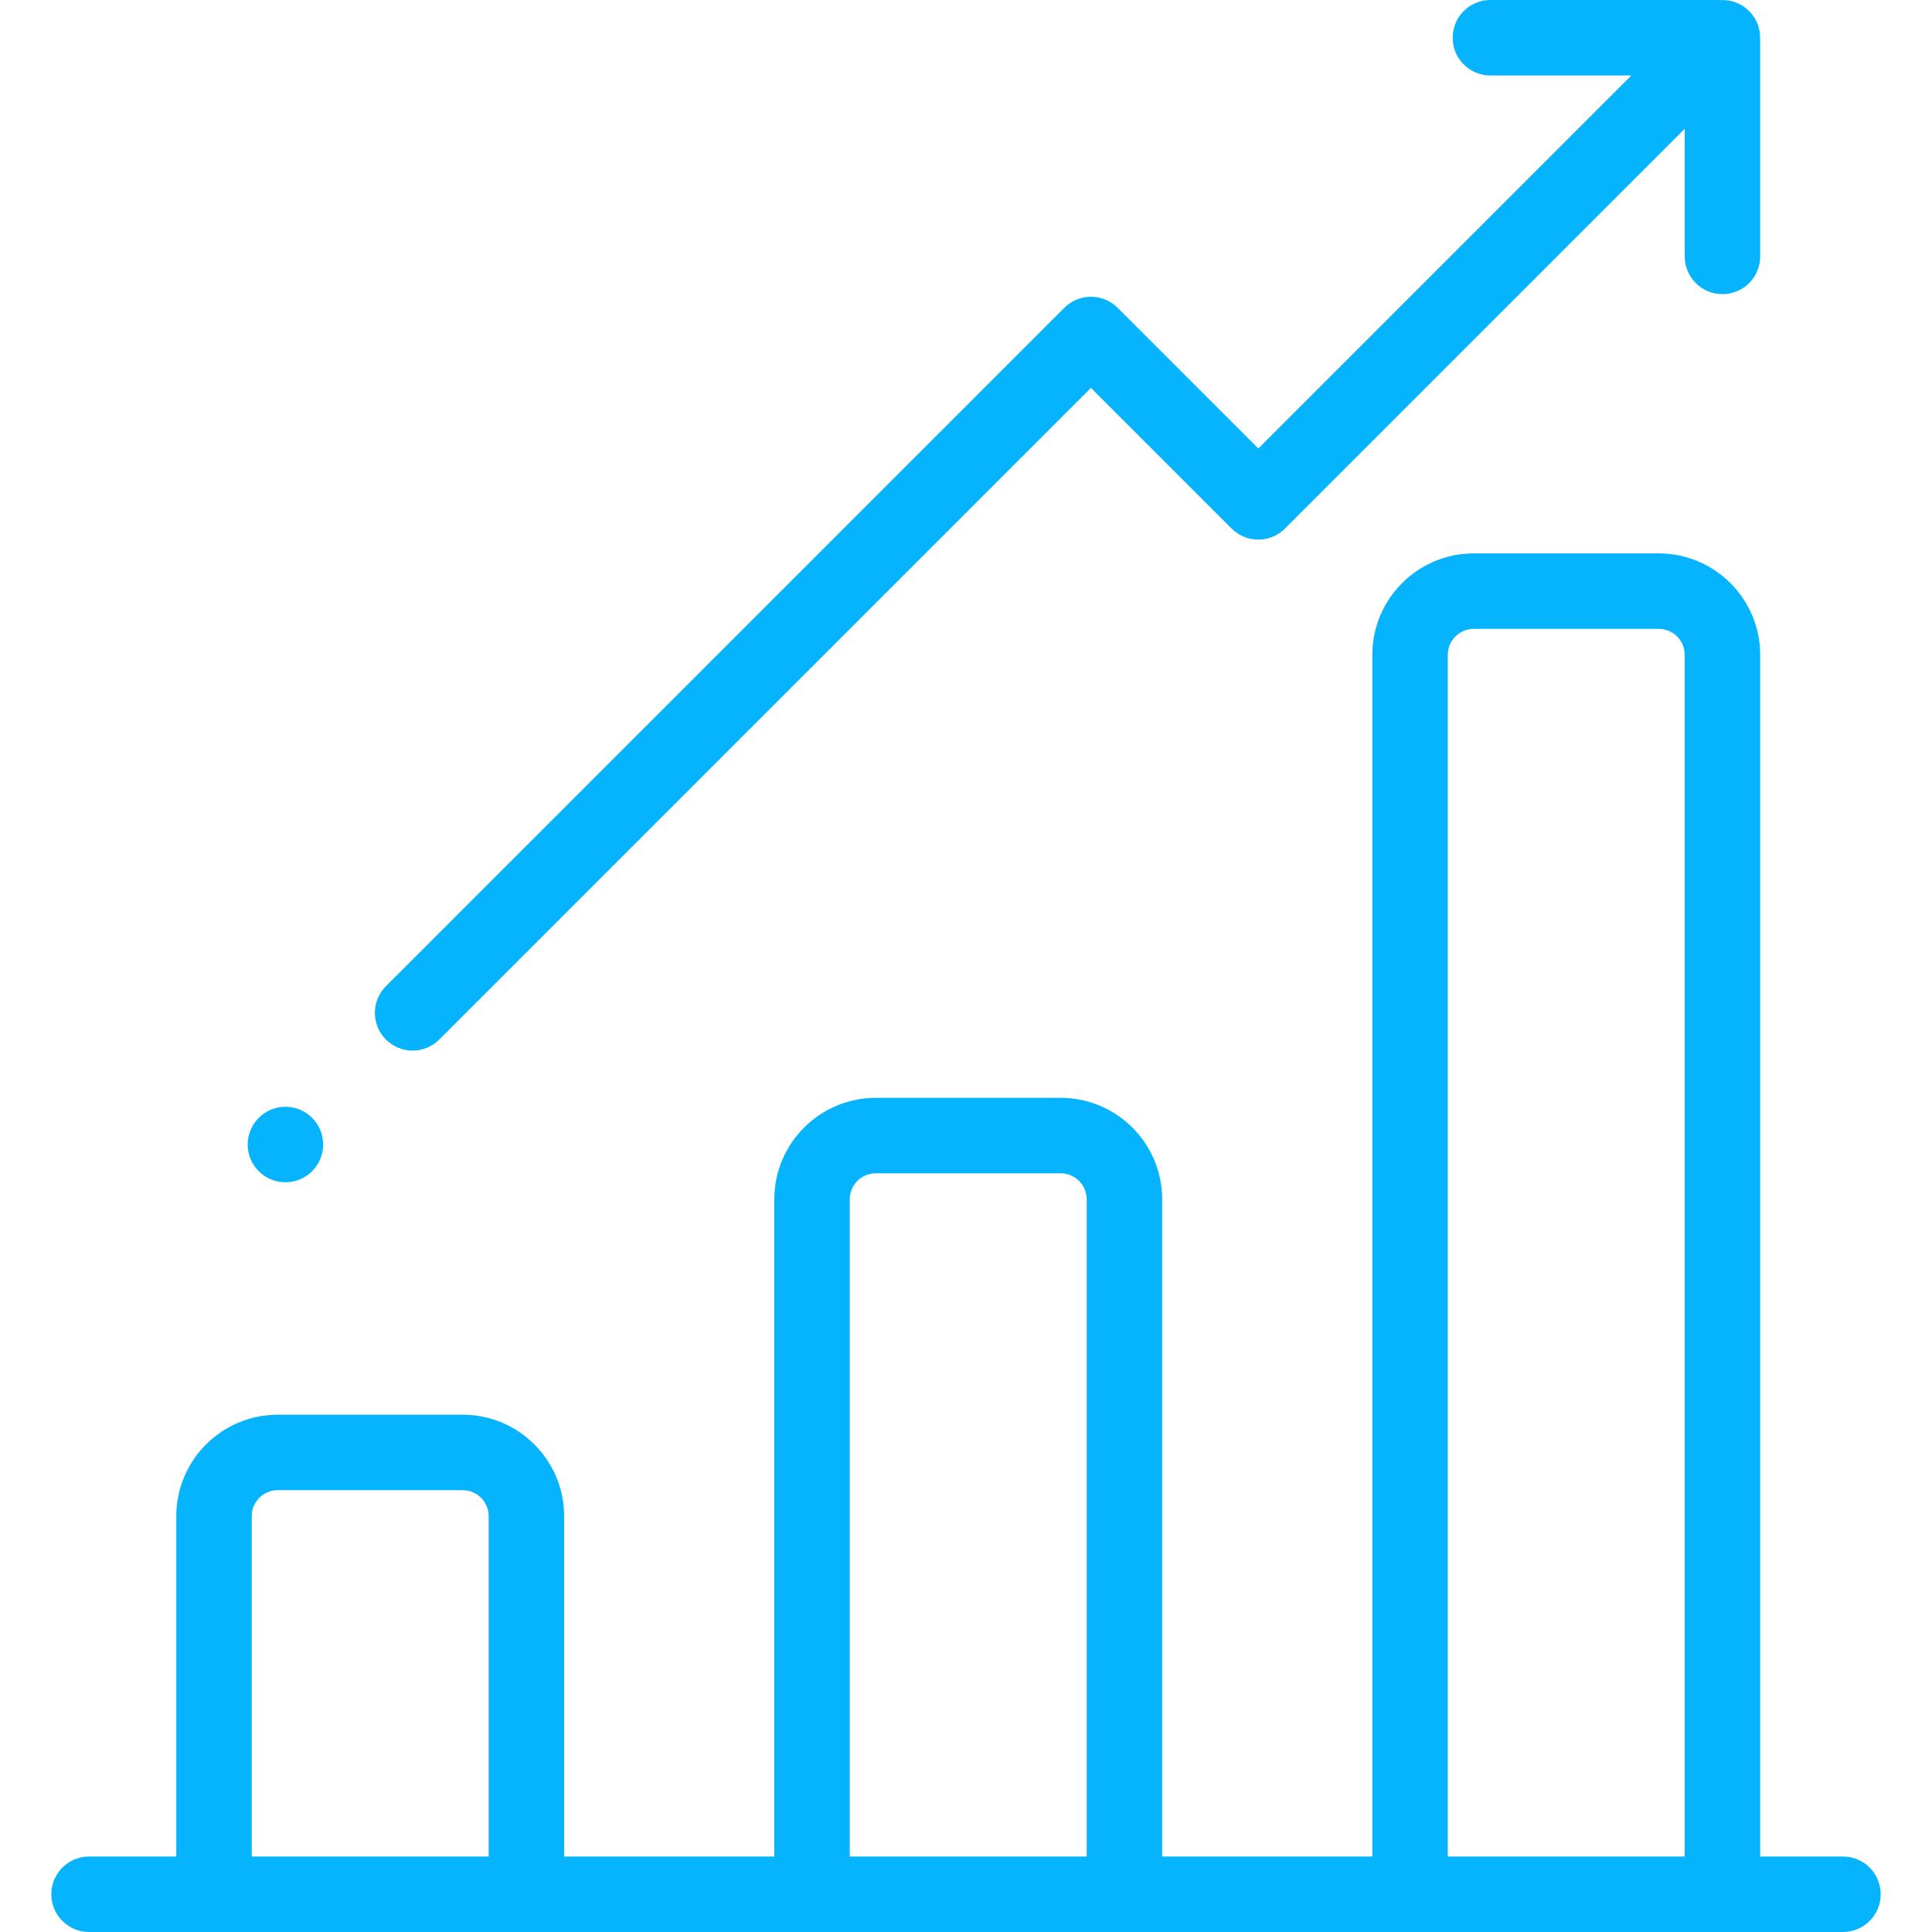
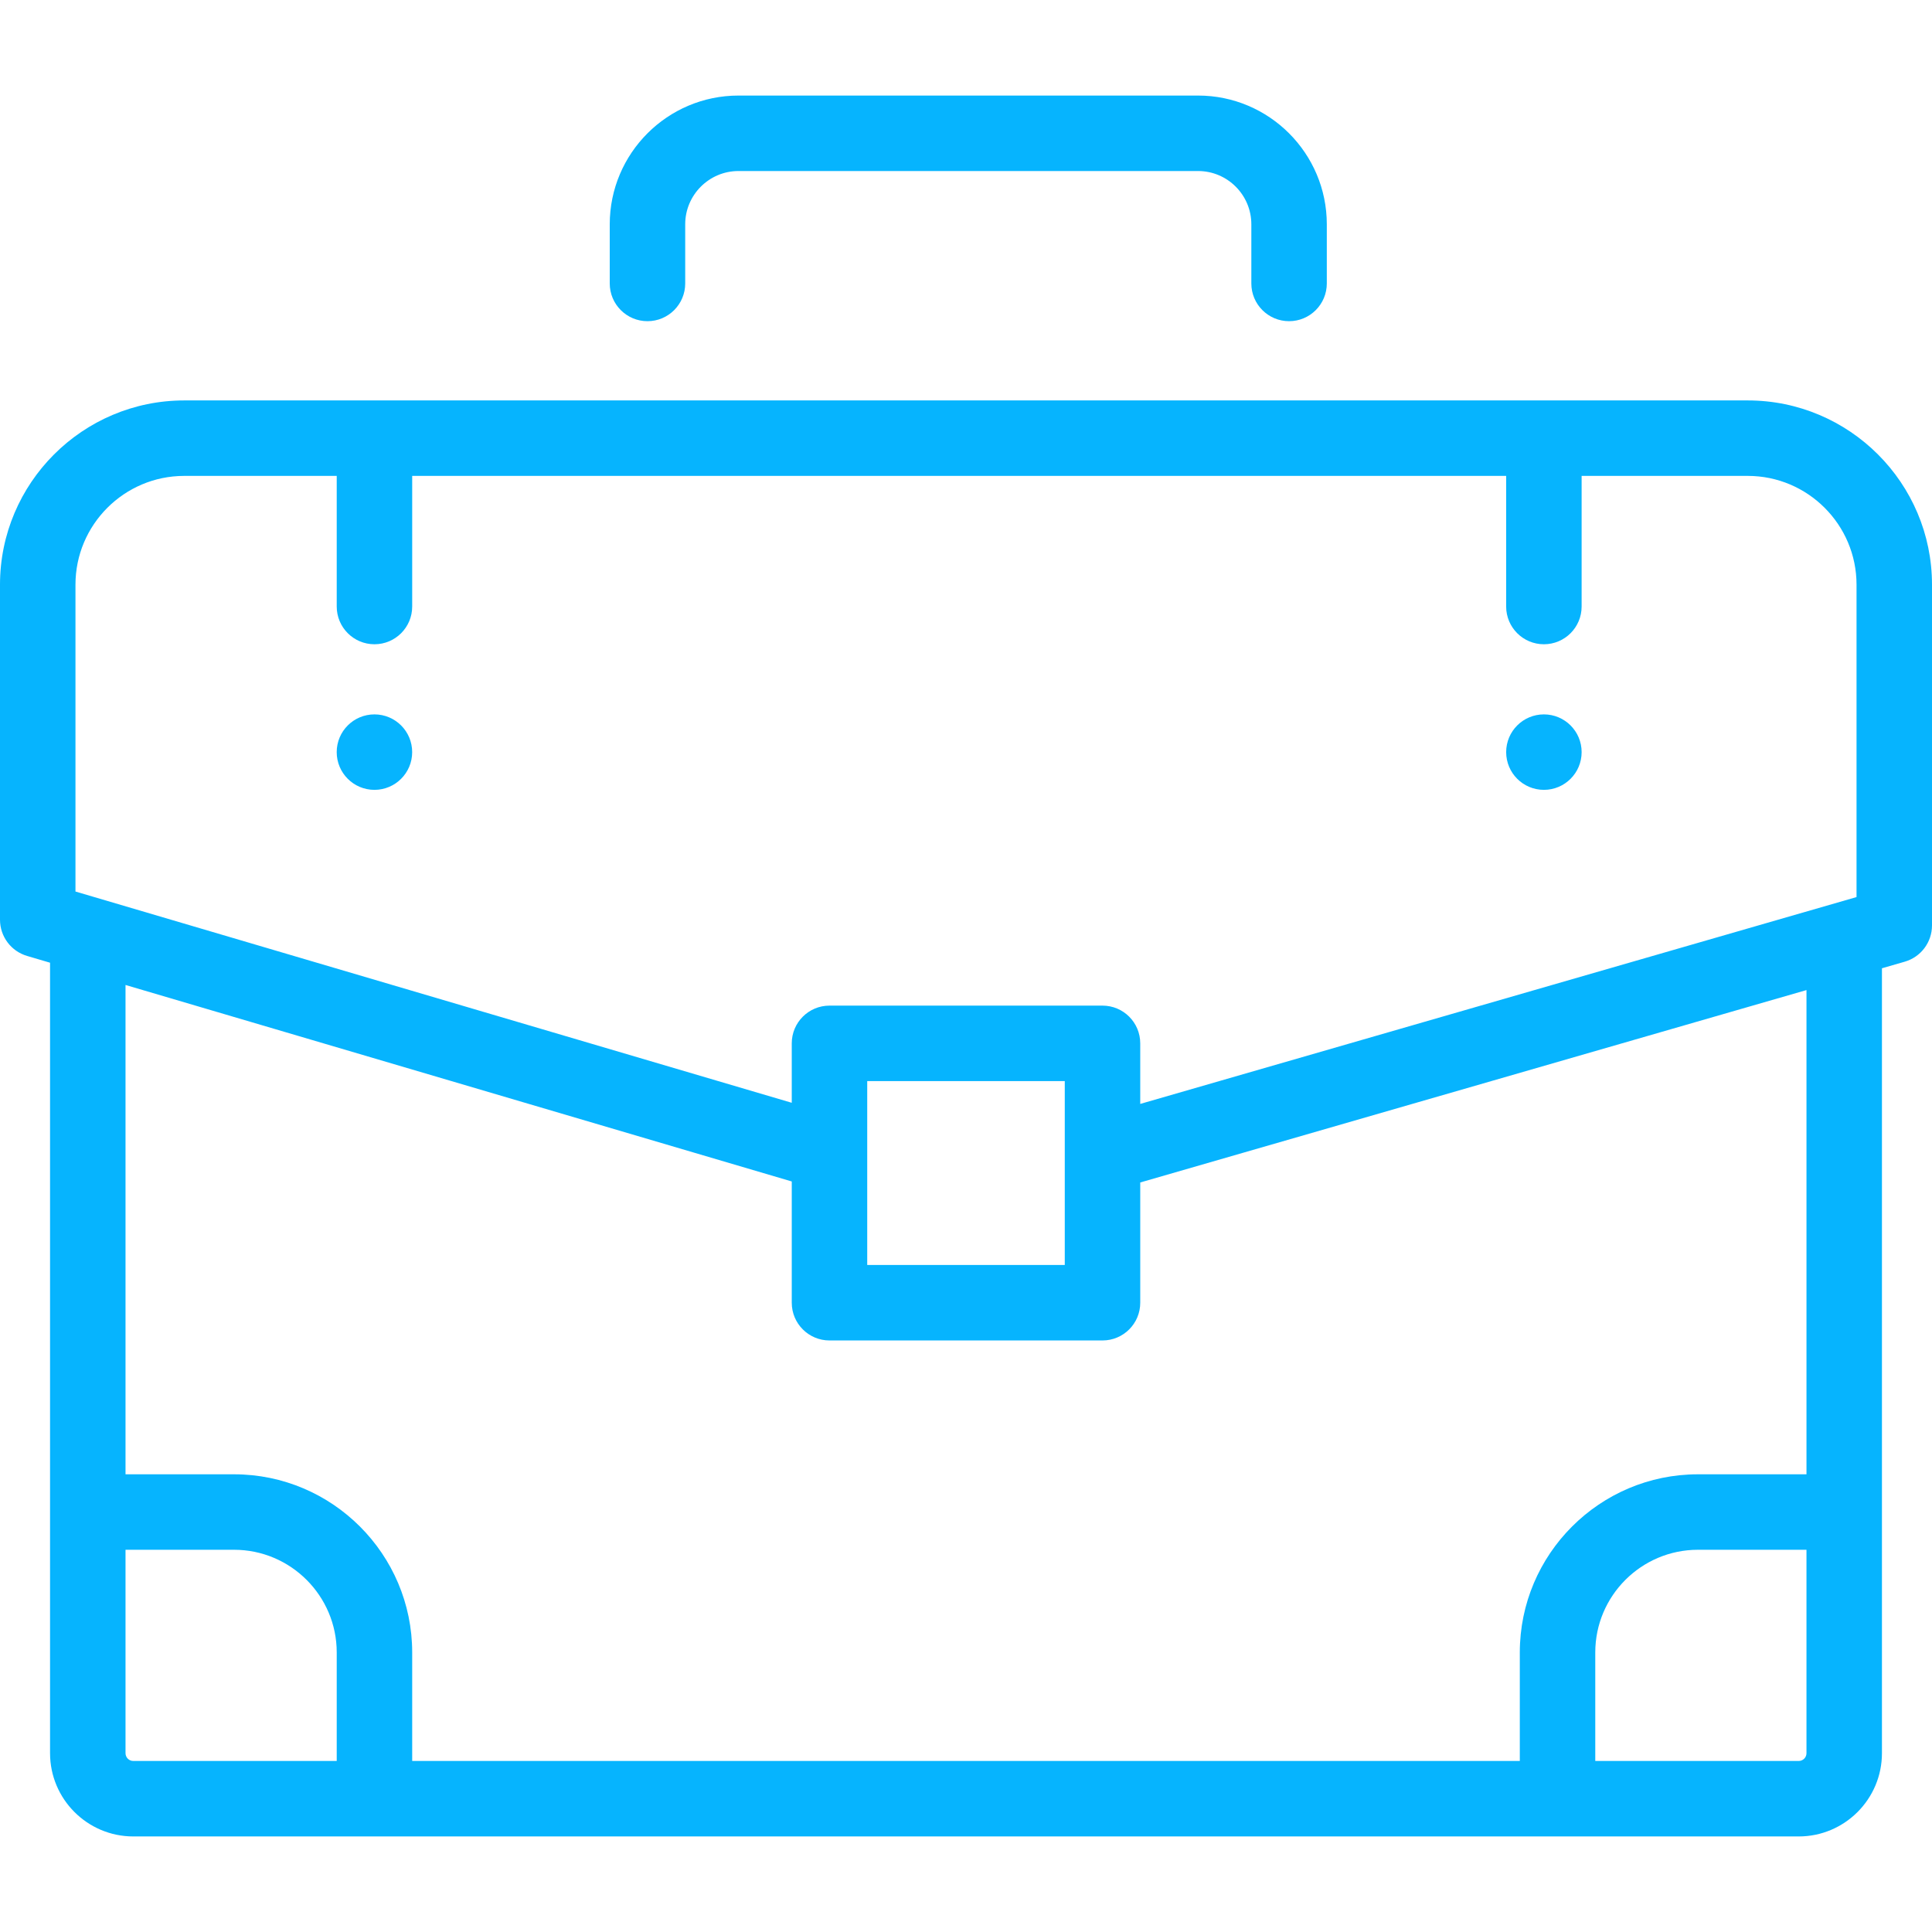
<svg xmlns="http://www.w3.org/2000/svg" version="1.1" id="Layer_1" x="0px" y="0px" viewBox="0 0 512 512" style="enable-background:new 0 0 512 512;" xml:space="preserve" width="512px" height="512px">
  <g>
    <g>
-       <path d="M488.399,492h-21.933V173.536c0-14.823-12.06-26.882-26.882-26.882H390.56c-14.823,0-26.882,12.06-26.882,26.882V492    h-55.692V317.825c0-14.823-12.059-26.882-26.882-26.882H232.08c-14.823,0-26.882,12.06-26.882,26.882V492h-55.692v-90.204    c0-14.823-12.06-26.882-26.882-26.882H73.599c-14.823,0-26.882,12.06-26.882,26.882V492H23.601c-5.523,0-10,4.477-10,10    s4.477,10,10,10h464.798c5.523,0,10-4.477,10-10S493.922,492,488.399,492z M129.504,492H66.716v-90.204    c0-3.795,3.087-6.882,6.882-6.882h49.024c3.795,0,6.882,3.087,6.882,6.882V492z M287.985,492h-62.788V317.825    c0-3.795,3.087-6.882,6.882-6.882h49.024c3.794,0,6.882,3.087,6.882,6.882V492z M446.466,492h-62.788V173.536    c0-3.795,3.087-6.882,6.882-6.882h49.024c3.795,0,6.882,3.087,6.882,6.882V492z" fill="#06b4fe" />
+       <path d="M317.5,25.324H195.706c-18.813,0-34.118,15.305-34.118,34.117v15.677c0,5.523,4.477,10,10,10s10-4.477,10-10V59.441    c0-7.784,6.333-14.117,14.118-14.117H317.5c7.785,0,14.118,6.333,14.118,14.117v15.677c0,5.523,4.477,10,10,10s10-4.477,10-10    V59.441C351.618,40.628,336.313,25.324,317.5,25.324z" fill="#06b4fe" />
    </g>
  </g>
  <g>
    <g>
-       <path d="M466.442,10.516c0.14-2.729-0.82-5.504-2.904-7.588c-2.084-2.084-4.859-3.045-7.588-2.904    C455.789,0.017,455.63,0,455.466,0h-60.5c-5.523,0-10,4.477-10,10s4.477,10,10,10h37.357l-98.857,98.858l-37.28-37.28    c-1.875-1.875-4.419-2.929-7.071-2.929c-2.652,0-5.196,1.054-7.071,2.929l-179.769,179.77c-3.905,3.905-3.905,10.237,0,14.143    c1.953,1.951,4.512,2.927,7.071,2.927s5.119-0.976,7.071-2.929L289.115,102.79l37.28,37.28c3.905,3.905,10.237,3.905,14.143,0    L446.466,34.143v33.81c0,5.523,4.477,10,10,10s10-4.477,10-10V11C466.466,10.837,466.449,10.678,466.442,10.516z" fill="#06b4fe" />
+       <path d="M463.178,106.118H48.822C21.901,106.118,0,128.019,0,154.94v88.801c0,4.433,2.919,8.337,7.171,9.592l6.093,1.797v209.488    c0,12.163,9.896,22.059,22.059,22.059h441.353c12.164,0,22.059-9.896,22.059-22.059V256.603l6.039-1.744    c4.279-1.236,7.226-5.153,7.226-9.607V154.94C512,128.019,490.099,106.118,463.178,106.118z M89.235,466.676H35.323    c-1.135,0-2.058-0.923-2.058-2.058v-53.912h28.76c15.004,0,27.21,12.207,27.21,27.21V466.676z M478.734,464.618    c0.001,1.135-0.922,2.058-2.058,2.058h-53.912v-28.76c0-15.004,12.207-27.21,27.21-27.21h28.76V464.618z M478.736,390.706h-0.001    h-28.76c-26.032,0-47.21,21.179-47.21,47.21v28.76h-293.53v-28.76c0-26.032-21.179-47.21-47.21-47.21h-28.76V261.029    L209.824,313.1v32.135c0,5.523,4.477,10,10,10h72.353c5.523,0,10-4.477,10-10v-31.868l176.559-50.988V390.706z M229.823,335.235    v-29.707c0-0.028,0-0.056,0-0.083V286.5h52.353v48.735H229.823z M492,237.731L302.176,292.55V276.5c0-5.523-4.477-10-10-10    h-72.353c-5.523,0-10,4.477-10,10v15.75L20,236.265V154.94c0-15.893,12.93-28.822,28.822-28.822h40.413v34.618    c0,5.523,4.477,10,10,10s10-4.477,10-10v-34.618h289.912v34.618c0,5.523,4.477,10,10,10s10-4.477,10-10v-34.618h44.031    c15.893,0,28.822,12.93,28.822,28.822V237.731z" fill="#06b4fe" />
    </g>
  </g>
  <g>
    <g>
-       <circle cx="75.64" cy="303.31" r="10" fill="#06b4fe" />
+       <circle cx="409.15" cy="199.32" r="10" fill="#06b4fe" />
+     </g>
+   </g>
+   <g>
+     <g>
+       <circle cx="99.23" cy="199.32" r="10" fill="#06b4fe" />
    </g>
  </g>
  <g>
</g>
  <g>
</g>
  <g>
</g>
  <g>
</g>
  <g>
</g>
  <g>
</g>
  <g>
</g>
  <g>
</g>
  <g>
</g>
  <g>
</g>
  <g>
</g>
  <g>
</g>
  <g>
</g>
  <g>
</g>
  <g>
</g>
</svg>
